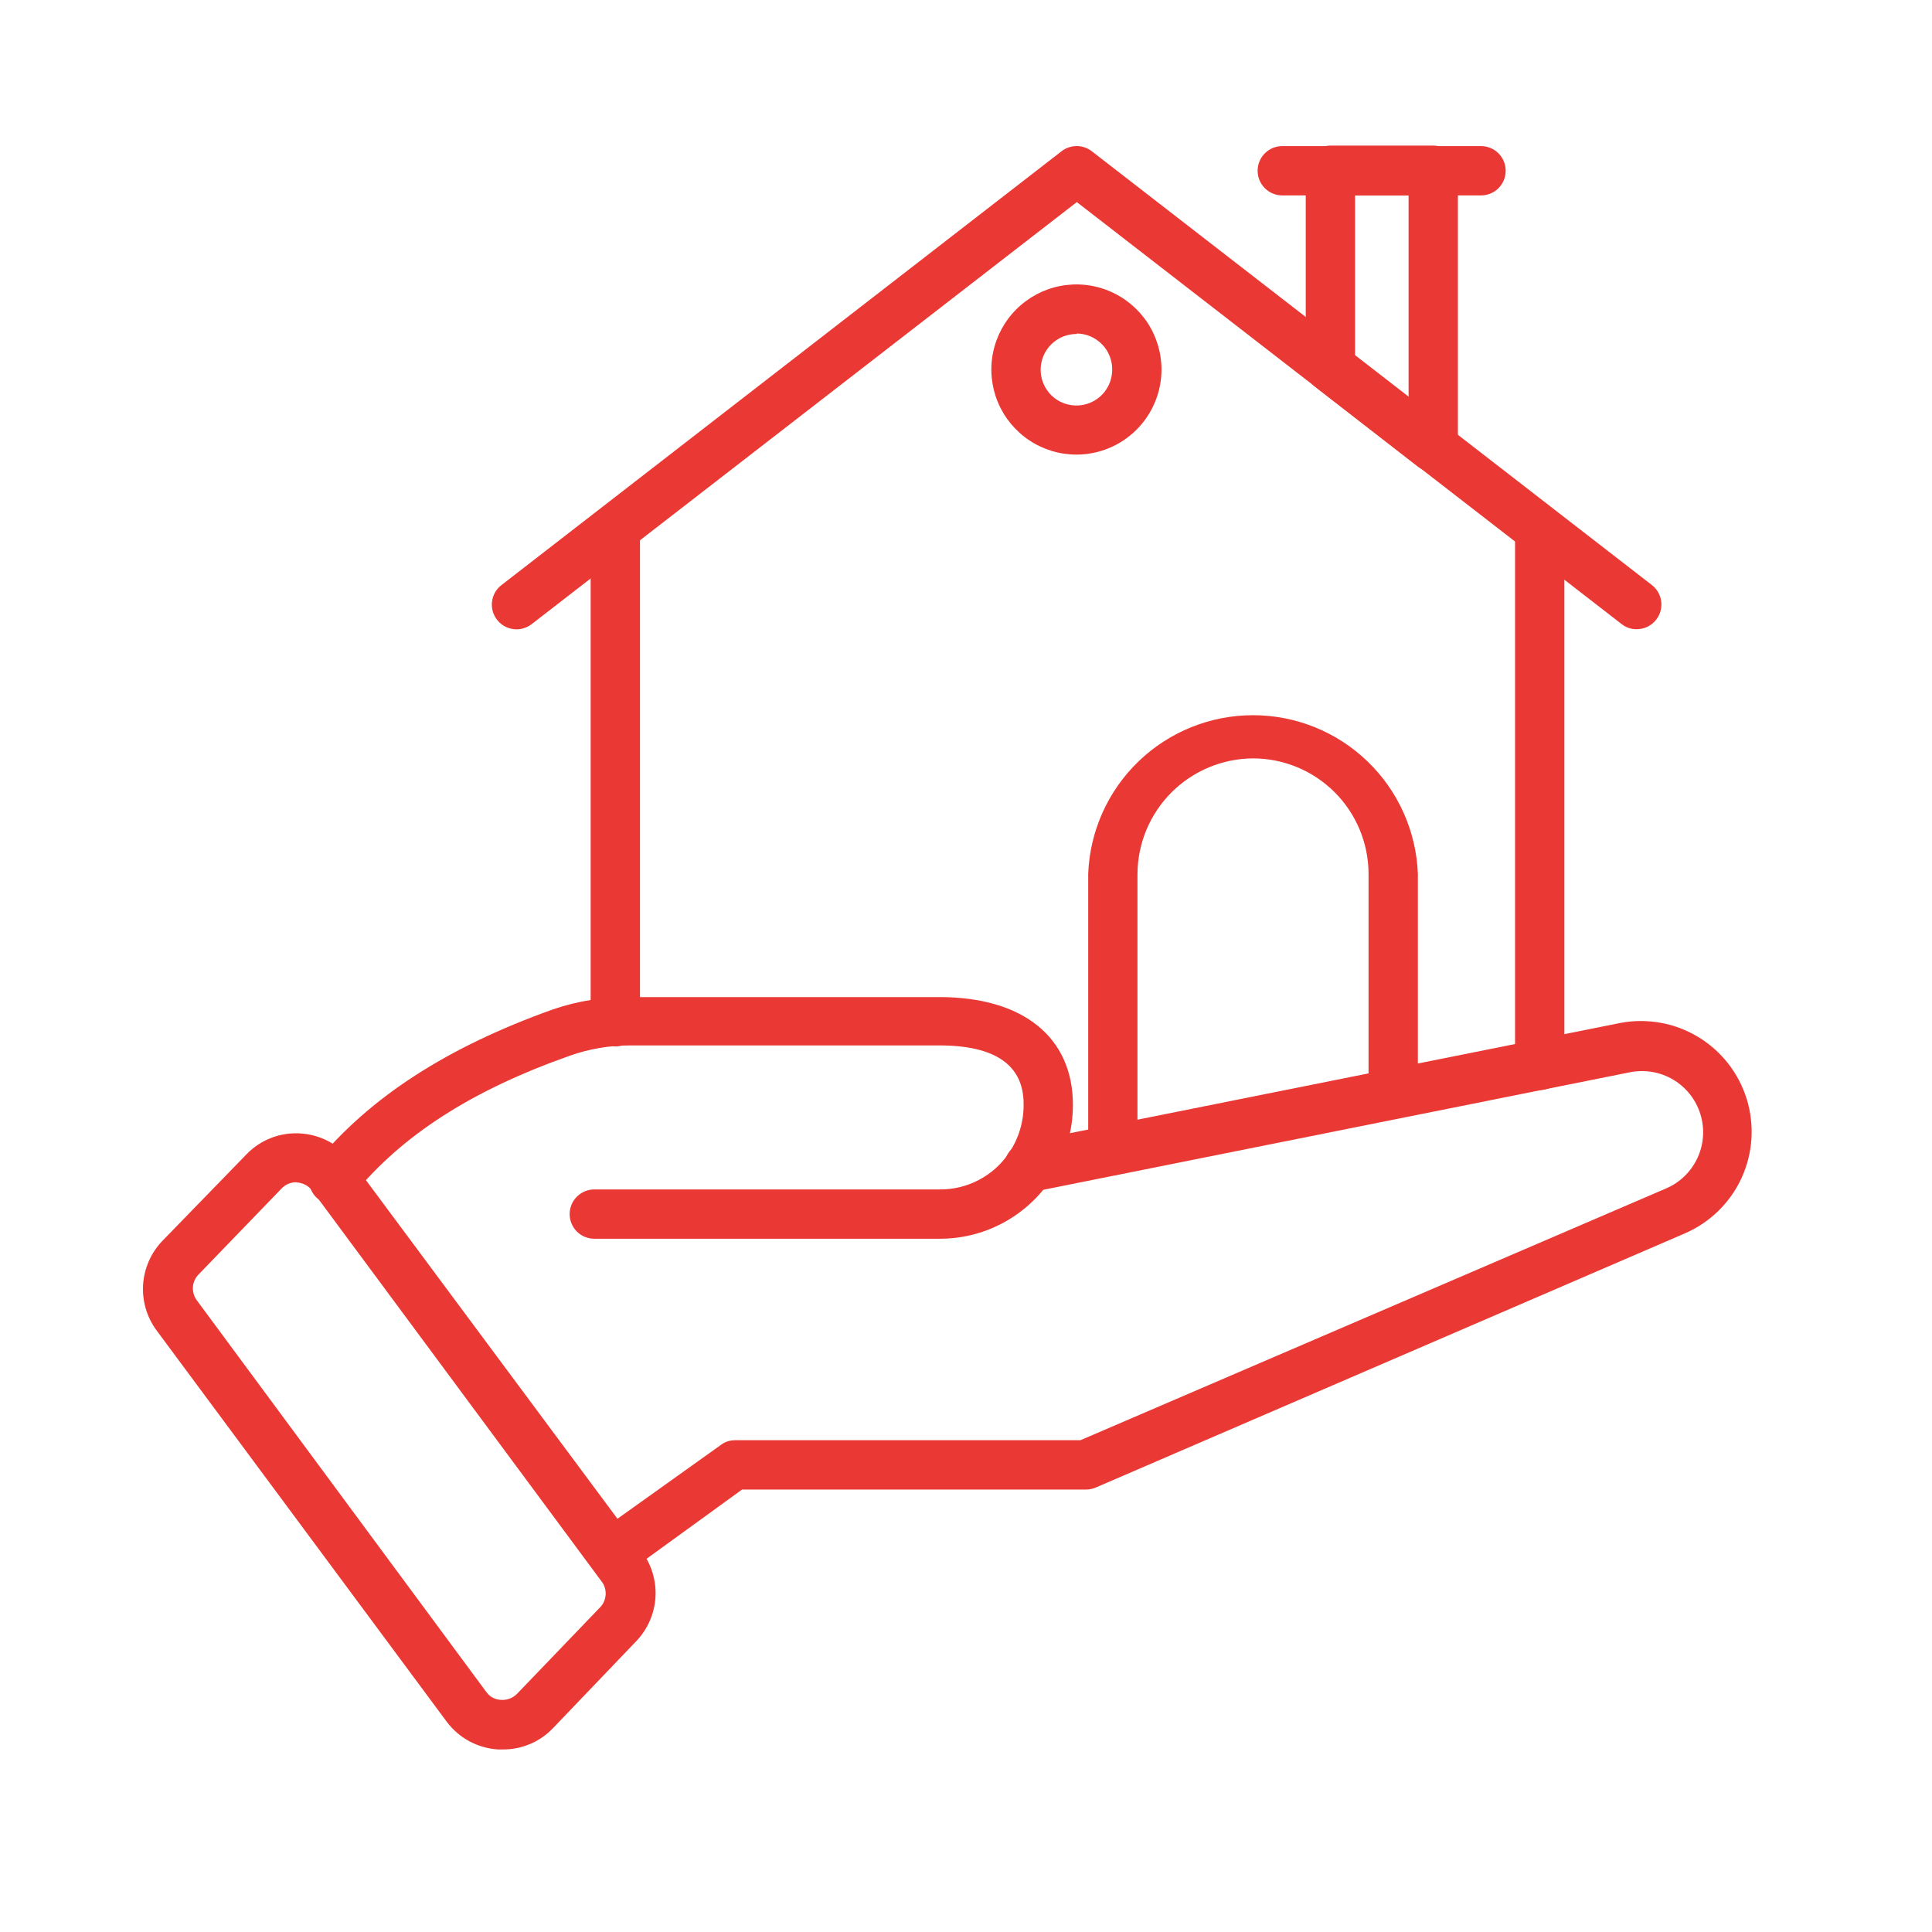
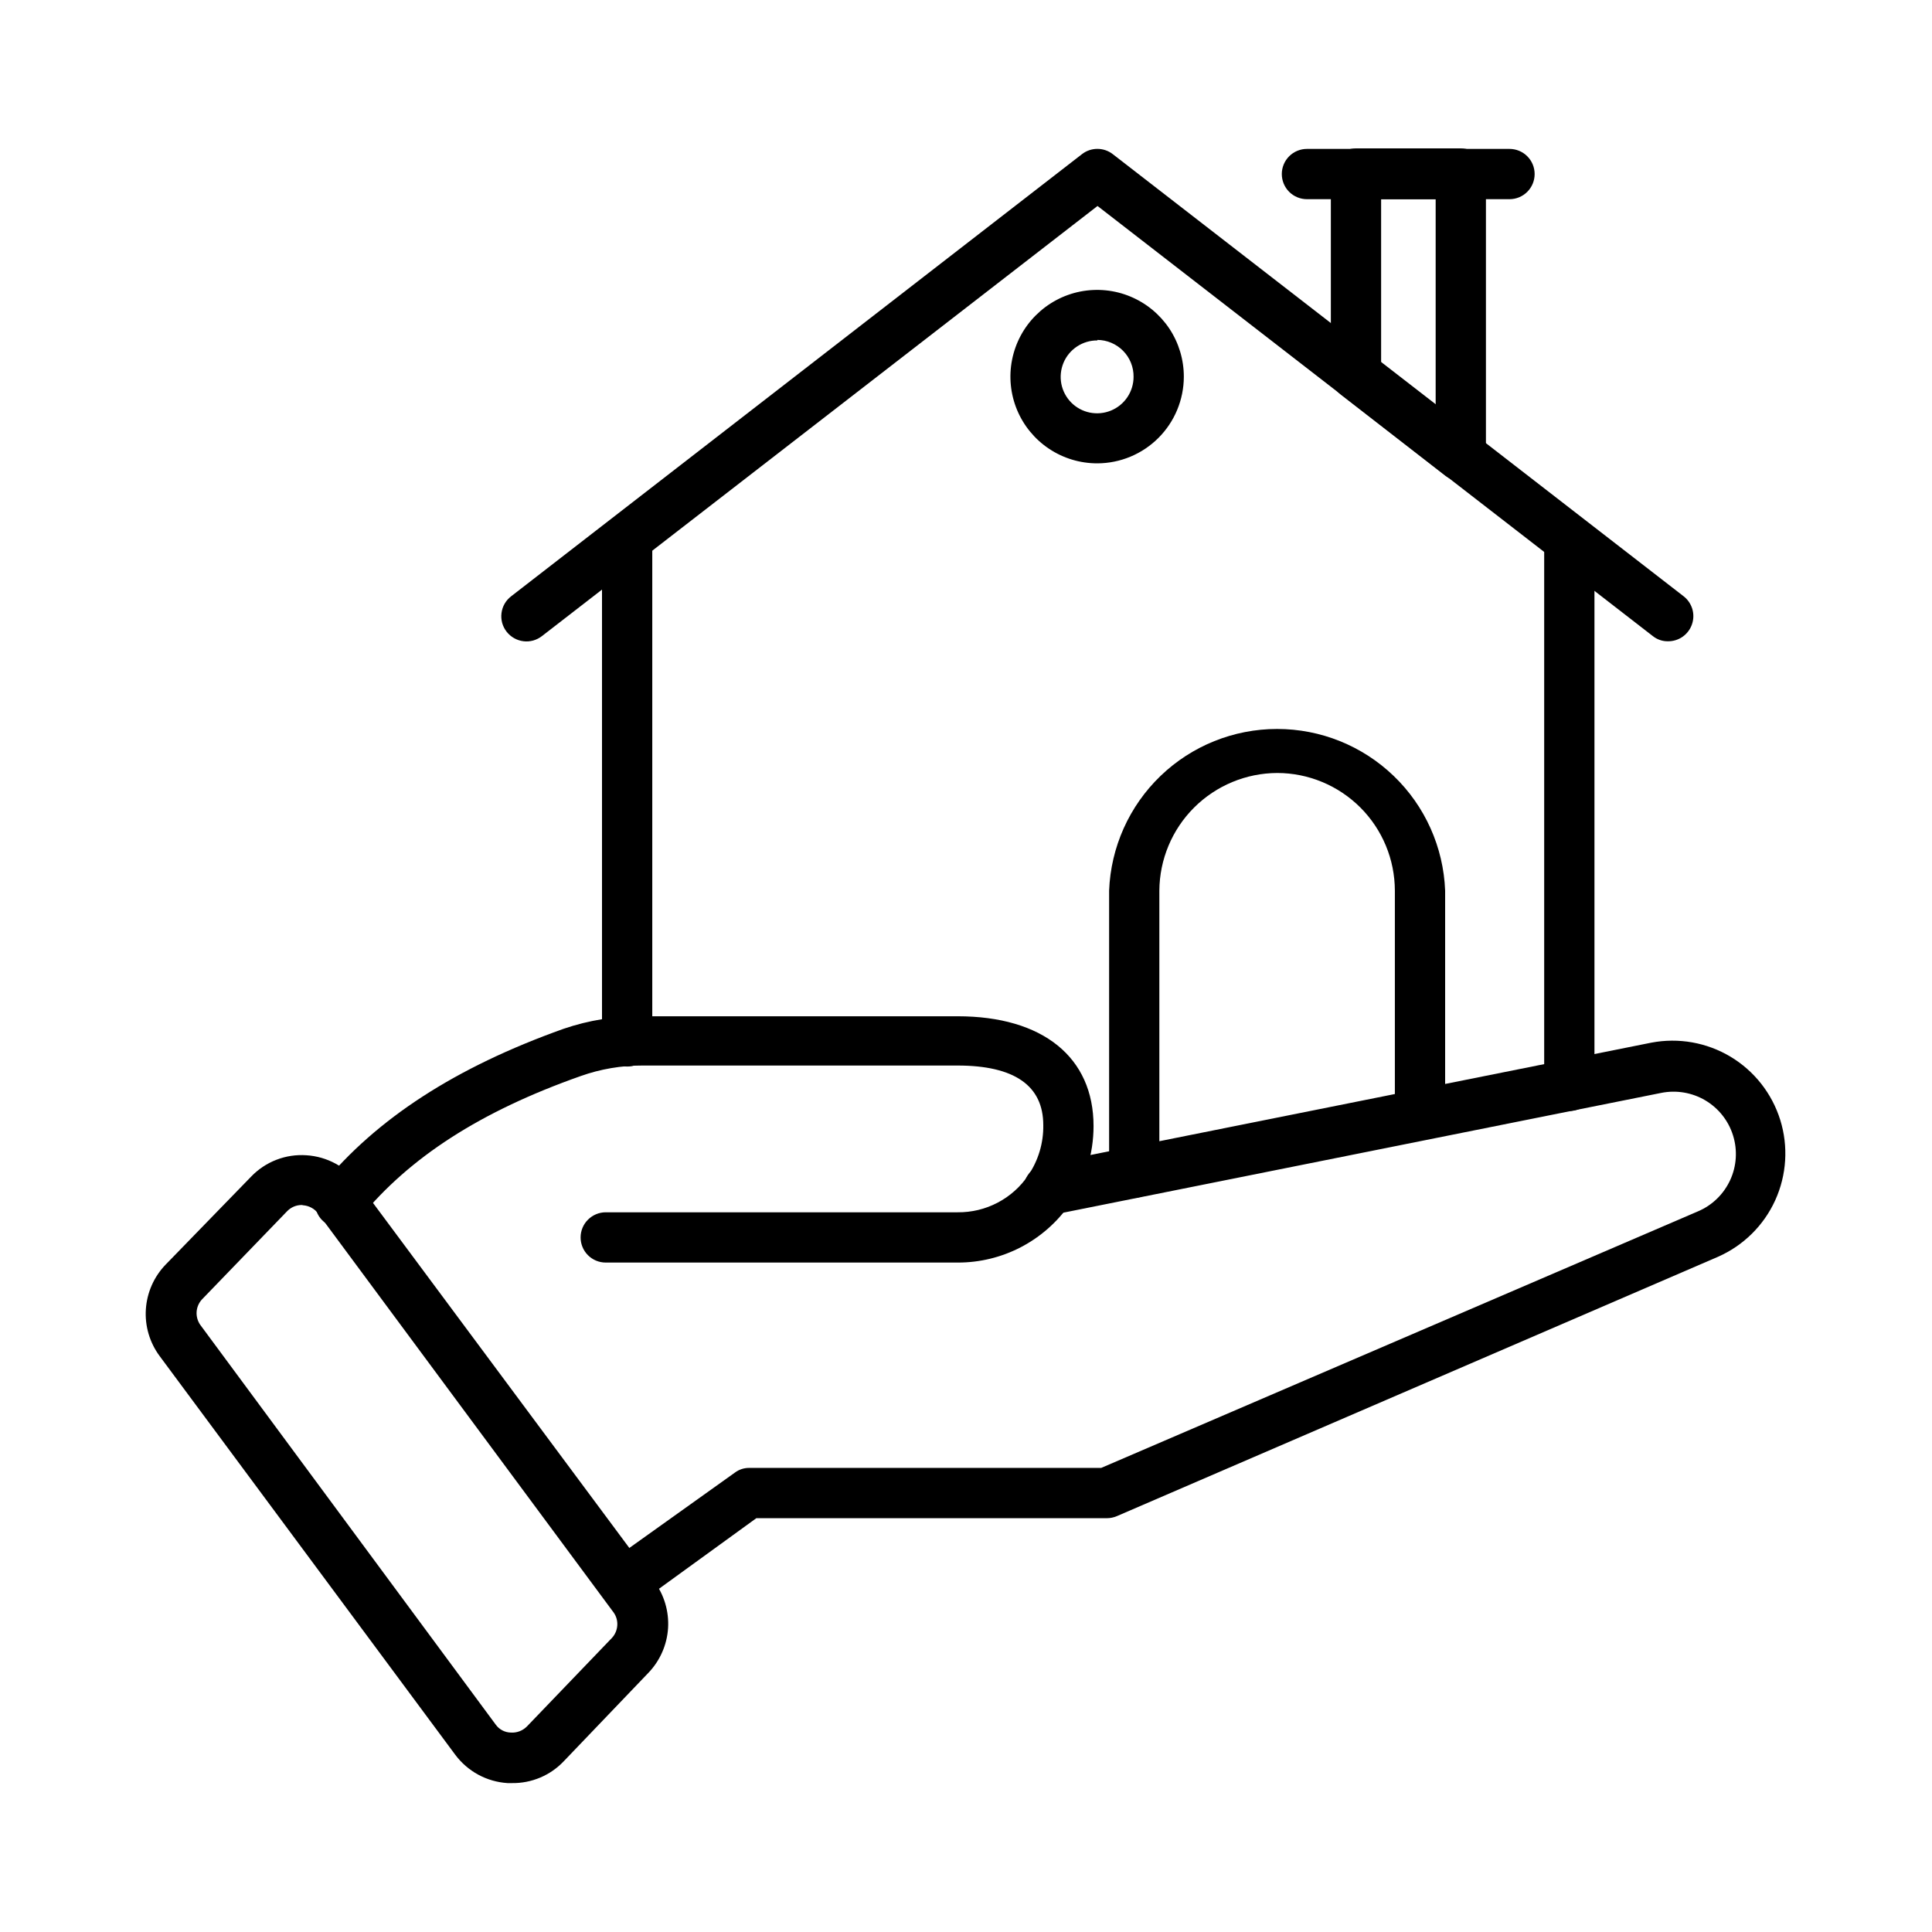
- <svg xmlns="http://www.w3.org/2000/svg" width="53" height="53" viewBox="0 0 53 53" fill="none">
-   <path d="M16.792 43.277C16.685 43.277 16.579 43.251 16.484 43.201C16.389 43.152 16.307 43.08 16.244 42.993C16.14 42.848 16.098 42.668 16.125 42.492C16.153 42.316 16.25 42.158 16.393 42.053L19.776 39.638C19.889 39.552 20.027 39.507 20.168 39.509H29.639L45.705 32.602C46.087 32.439 46.394 32.139 46.568 31.762C46.742 31.385 46.769 30.957 46.645 30.561C46.522 30.164 46.255 29.828 45.898 29.616C45.541 29.405 45.117 29.334 44.71 29.416L28.367 32.69C28.187 32.725 28.002 32.688 27.85 32.585C27.698 32.483 27.593 32.325 27.558 32.146C27.523 31.966 27.561 31.78 27.663 31.629C27.765 31.477 27.924 31.372 28.103 31.337L44.447 28.063C45.179 27.924 45.938 28.058 46.578 28.442C47.218 28.826 47.694 29.432 47.916 30.145C48.137 30.857 48.089 31.626 47.78 32.306C47.471 32.985 46.922 33.526 46.239 33.827L30.058 40.808C29.975 40.843 29.885 40.862 29.794 40.862H20.357L17.205 43.148C17.085 43.235 16.94 43.281 16.792 43.277Z" fill="#EA3934" />
-   <path d="M25.774 33.982H16.303C16.124 33.982 15.952 33.911 15.825 33.784C15.698 33.657 15.627 33.485 15.627 33.306C15.627 33.127 15.698 32.954 15.825 32.828C15.952 32.701 16.124 32.629 16.303 32.629H25.774C26.148 32.633 26.517 32.545 26.849 32.371C27.181 32.198 27.465 31.945 27.674 31.635C27.946 31.237 28.088 30.764 28.08 30.282C28.08 29.22 27.302 28.679 25.774 28.679H17.291C16.724 28.677 16.161 28.773 15.627 28.963C12.921 29.917 11.02 31.155 9.701 32.765C9.646 32.84 9.578 32.902 9.498 32.95C9.419 32.997 9.33 33.027 9.239 33.039C9.147 33.05 9.054 33.043 8.965 33.017C8.876 32.992 8.794 32.948 8.723 32.889C8.651 32.831 8.593 32.758 8.551 32.676C8.509 32.593 8.484 32.504 8.478 32.411C8.472 32.319 8.485 32.227 8.516 32.14C8.547 32.053 8.596 31.973 8.659 31.906C10.134 30.106 12.264 28.726 15.167 27.691C15.85 27.457 16.569 27.343 17.291 27.353H25.774C28.067 27.353 29.433 28.456 29.433 30.309C29.432 31.059 29.209 31.791 28.791 32.413C28.452 32.899 28.001 33.295 27.475 33.569C26.95 33.842 26.366 33.984 25.774 33.982Z" fill="#EA3934" />
-   <path d="M13.781 47.992H13.659C13.383 47.974 13.114 47.897 12.871 47.765C12.628 47.633 12.417 47.449 12.252 47.228L4.297 36.499C4.028 36.136 3.896 35.689 3.926 35.238C3.956 34.787 4.145 34.361 4.459 34.036L6.759 31.669C6.95 31.47 7.182 31.315 7.439 31.216C7.696 31.116 7.972 31.075 8.247 31.094C8.523 31.111 8.792 31.189 9.035 31.321C9.278 31.453 9.489 31.636 9.654 31.858L17.61 42.567C17.878 42.929 18.009 43.374 17.981 43.823C17.952 44.272 17.765 44.697 17.454 45.022L15.174 47.404C14.995 47.593 14.779 47.743 14.539 47.844C14.299 47.945 14.041 47.996 13.781 47.992ZM8.125 32.433C8.051 32.432 7.977 32.447 7.908 32.476C7.84 32.505 7.778 32.548 7.726 32.602L5.433 34.977C5.35 35.068 5.301 35.184 5.292 35.307C5.284 35.429 5.317 35.551 5.386 35.653L13.341 46.416C13.387 46.481 13.448 46.535 13.518 46.572C13.589 46.61 13.667 46.63 13.747 46.632C13.826 46.638 13.906 46.626 13.981 46.598C14.056 46.57 14.123 46.526 14.18 46.47L16.473 44.082C16.556 43.991 16.605 43.875 16.614 43.752C16.623 43.629 16.59 43.507 16.52 43.406L8.565 32.663C8.517 32.599 8.456 32.546 8.386 32.508C8.316 32.469 8.239 32.446 8.159 32.44L8.125 32.433Z" fill="#EA3934" />
-   <path d="M44.895 17.26C44.745 17.263 44.599 17.212 44.483 17.118L29.54 5.544L14.59 17.118C14.52 17.173 14.439 17.214 14.353 17.239C14.267 17.263 14.177 17.27 14.089 17.259C14 17.248 13.914 17.22 13.837 17.176C13.759 17.132 13.691 17.073 13.636 17.003C13.581 16.933 13.54 16.852 13.516 16.766C13.493 16.679 13.486 16.589 13.498 16.501C13.509 16.412 13.538 16.326 13.582 16.249C13.627 16.171 13.687 16.104 13.758 16.049L29.12 4.15C29.239 4.057 29.385 4.007 29.536 4.007C29.687 4.007 29.833 4.057 29.952 4.15L45.315 16.049C45.427 16.136 45.508 16.255 45.549 16.391C45.589 16.526 45.586 16.671 45.539 16.805C45.493 16.939 45.406 17.054 45.291 17.136C45.175 17.218 45.037 17.261 44.895 17.26Z" fill="#EA3934" />
-   <path d="M16.88 28.706C16.7 28.706 16.528 28.635 16.401 28.508C16.274 28.381 16.203 28.209 16.203 28.029V14.581C16.203 14.402 16.274 14.23 16.401 14.103C16.528 13.976 16.7 13.905 16.88 13.905C17.059 13.905 17.231 13.976 17.358 14.103C17.485 14.23 17.556 14.402 17.556 14.581V28.029C17.556 28.209 17.485 28.381 17.358 28.508C17.231 28.635 17.059 28.706 16.88 28.706Z" fill="#EA3934" />
-   <path d="M42.239 29.903C42.06 29.903 41.888 29.832 41.761 29.705C41.634 29.578 41.562 29.406 41.562 29.227V14.581C41.562 14.402 41.634 14.23 41.761 14.103C41.888 13.976 42.06 13.905 42.239 13.905C42.418 13.905 42.59 13.976 42.717 14.103C42.844 14.23 42.915 14.402 42.915 14.581V29.227C42.915 29.406 42.844 29.578 42.717 29.705C42.59 29.832 42.418 29.903 42.239 29.903Z" fill="#EA3934" />
-   <path d="M30.528 32.237C30.349 32.237 30.177 32.166 30.05 32.039C29.923 31.912 29.852 31.74 29.852 31.561V23.971C29.897 22.802 30.393 21.695 31.236 20.884C32.079 20.073 33.204 19.62 34.374 19.62C35.544 19.62 36.668 20.073 37.511 20.884C38.355 21.695 38.851 22.802 38.896 23.971V29.998C38.896 30.177 38.825 30.349 38.698 30.476C38.571 30.603 38.399 30.674 38.219 30.674C38.04 30.674 37.868 30.603 37.741 30.476C37.614 30.349 37.543 30.177 37.543 29.998V23.971C37.541 23.131 37.207 22.327 36.614 21.734C36.02 21.141 35.216 20.806 34.377 20.805C33.538 20.808 32.734 21.143 32.14 21.735C31.546 22.328 31.21 23.131 31.204 23.971V31.561C31.204 31.74 31.133 31.912 31.006 32.039C30.88 32.166 30.707 32.237 30.528 32.237Z" fill="#EA3934" />
-   <path d="M29.536 12.471C29.074 12.472 28.622 12.336 28.237 12.08C27.852 11.824 27.552 11.46 27.374 11.033C27.197 10.606 27.15 10.136 27.24 9.683C27.33 9.23 27.552 8.813 27.879 8.487C28.206 8.16 28.622 7.937 29.076 7.847C29.529 7.758 29.999 7.804 30.425 7.982C30.852 8.159 31.216 8.46 31.473 8.844C31.728 9.229 31.864 9.681 31.863 10.143C31.861 10.76 31.615 11.351 31.179 11.787C30.743 12.223 30.152 12.469 29.536 12.471ZM29.536 9.163C29.342 9.161 29.151 9.218 28.989 9.325C28.827 9.432 28.7 9.584 28.625 9.763C28.55 9.943 28.529 10.14 28.566 10.331C28.603 10.521 28.696 10.697 28.833 10.835C28.97 10.973 29.145 11.067 29.335 11.105C29.526 11.143 29.723 11.124 29.903 11.05C30.082 10.976 30.236 10.851 30.344 10.689C30.452 10.528 30.51 10.338 30.51 10.143C30.512 10.014 30.488 9.886 30.44 9.766C30.392 9.645 30.32 9.536 30.23 9.444C30.139 9.351 30.031 9.278 29.912 9.227C29.793 9.176 29.665 9.15 29.536 9.149V9.163Z" fill="#EA3934" />
-   <path d="M39.318 12.944C39.166 12.945 39.018 12.895 38.898 12.802L36.084 10.617C36.002 10.554 35.936 10.473 35.89 10.38C35.844 10.288 35.821 10.186 35.82 10.083V4.671C35.82 4.491 35.892 4.319 36.018 4.193C36.145 4.066 36.317 3.994 36.497 3.994H39.318C39.497 3.994 39.669 4.066 39.796 4.193C39.923 4.319 39.994 4.491 39.994 4.671V12.268C39.994 12.447 39.923 12.619 39.796 12.746C39.669 12.873 39.497 12.944 39.318 12.944ZM37.173 9.765L38.641 10.901V5.361H37.173V9.765Z" fill="#EA3934" />
-   <path d="M40.629 5.361H35.176C34.997 5.361 34.825 5.29 34.698 5.163C34.571 5.036 34.5 4.864 34.5 4.684C34.5 4.505 34.571 4.333 34.698 4.206C34.825 4.079 34.997 4.008 35.176 4.008H40.629C40.808 4.008 40.98 4.079 41.107 4.206C41.234 4.333 41.305 4.505 41.305 4.684C41.305 4.864 41.234 5.036 41.107 5.163C40.98 5.29 40.808 5.361 40.629 5.361Z" fill="#EA3934" />
+ <svg xmlns="http://www.w3.org/2000/svg" viewBox="0 0 52 52" fill="none">
+   <path d="M16.792 43.277C16.685 43.277 16.579 43.251 16.484 43.201C16.389 43.152 16.307 43.08 16.244 42.993C16.14 42.848 16.098 42.668 16.125 42.492C16.153 42.316 16.25 42.158 16.393 42.053L19.776 39.638C19.889 39.552 20.027 39.507 20.168 39.509H29.639L45.705 32.602C46.087 32.439 46.394 32.139 46.568 31.762C46.742 31.385 46.769 30.957 46.645 30.561C46.522 30.164 46.255 29.828 45.898 29.616C45.541 29.405 45.117 29.334 44.71 29.416L28.367 32.69C28.187 32.725 28.002 32.688 27.85 32.585C27.698 32.483 27.593 32.325 27.558 32.146C27.523 31.966 27.561 31.78 27.663 31.629C27.765 31.477 27.924 31.372 28.103 31.337L44.447 28.063C45.179 27.924 45.938 28.058 46.578 28.442C47.218 28.826 47.694 29.432 47.916 30.145C48.137 30.857 48.089 31.626 47.78 32.306C47.471 32.985 46.922 33.526 46.239 33.827L30.058 40.808C29.975 40.843 29.885 40.862 29.794 40.862H20.357L17.205 43.148C17.085 43.235 16.94 43.281 16.792 43.277Z" fill="currentColor" />
+   <path d="M25.774 33.982H16.303C16.124 33.982 15.952 33.911 15.825 33.784C15.698 33.657 15.627 33.485 15.627 33.306C15.627 33.127 15.698 32.954 15.825 32.828C15.952 32.701 16.124 32.629 16.303 32.629H25.774C26.148 32.633 26.517 32.545 26.849 32.371C27.181 32.198 27.465 31.945 27.674 31.635C27.946 31.237 28.088 30.764 28.08 30.282C28.08 29.22 27.302 28.679 25.774 28.679H17.291C16.724 28.677 16.161 28.773 15.627 28.963C12.921 29.917 11.02 31.155 9.701 32.765C9.646 32.84 9.578 32.902 9.498 32.95C9.419 32.997 9.33 33.027 9.239 33.039C9.147 33.05 9.054 33.043 8.965 33.017C8.876 32.992 8.794 32.948 8.723 32.889C8.651 32.831 8.593 32.758 8.551 32.676C8.509 32.593 8.484 32.504 8.478 32.411C8.472 32.319 8.485 32.227 8.516 32.14C8.547 32.053 8.596 31.973 8.659 31.906C10.134 30.106 12.264 28.726 15.167 27.691C15.85 27.457 16.569 27.343 17.291 27.353H25.774C28.067 27.353 29.433 28.456 29.433 30.309C29.432 31.059 29.209 31.791 28.791 32.413C28.452 32.899 28.001 33.295 27.475 33.569C26.95 33.842 26.366 33.984 25.774 33.982Z" fill="currentColor" />
+   <path d="M13.781 47.992H13.659C13.383 47.974 13.114 47.897 12.871 47.765C12.628 47.633 12.417 47.449 12.252 47.228L4.297 36.499C4.028 36.136 3.896 35.689 3.926 35.238C3.956 34.787 4.145 34.361 4.459 34.036L6.759 31.669C6.95 31.47 7.182 31.315 7.439 31.216C7.696 31.116 7.972 31.075 8.247 31.094C8.523 31.111 8.792 31.189 9.035 31.321C9.278 31.453 9.489 31.636 9.654 31.858L17.61 42.567C17.878 42.929 18.009 43.374 17.981 43.823C17.952 44.272 17.765 44.697 17.454 45.022L15.174 47.404C14.995 47.593 14.779 47.743 14.539 47.844C14.299 47.945 14.041 47.996 13.781 47.992ZM8.125 32.433C8.051 32.432 7.977 32.447 7.908 32.476C7.84 32.505 7.778 32.548 7.726 32.602L5.433 34.977C5.35 35.068 5.301 35.184 5.292 35.307C5.284 35.429 5.317 35.551 5.386 35.653L13.341 46.416C13.387 46.481 13.448 46.535 13.518 46.572C13.589 46.61 13.667 46.63 13.747 46.632C13.826 46.638 13.906 46.626 13.981 46.598C14.056 46.57 14.123 46.526 14.18 46.47L16.473 44.082C16.556 43.991 16.605 43.875 16.614 43.752C16.623 43.629 16.59 43.507 16.52 43.406L8.565 32.663C8.517 32.599 8.456 32.546 8.386 32.508C8.316 32.469 8.239 32.446 8.159 32.44L8.125 32.433Z" fill="currentColor" />
+   <path d="M44.895 17.26C44.745 17.263 44.599 17.212 44.483 17.118L29.54 5.544L14.59 17.118C14.52 17.173 14.439 17.214 14.353 17.239C14.267 17.263 14.177 17.27 14.089 17.259C14 17.248 13.914 17.22 13.837 17.176C13.759 17.132 13.691 17.073 13.636 17.003C13.581 16.933 13.54 16.852 13.516 16.766C13.493 16.679 13.486 16.589 13.498 16.501C13.509 16.412 13.538 16.326 13.582 16.249C13.627 16.171 13.687 16.104 13.758 16.049L29.12 4.15C29.239 4.057 29.385 4.007 29.536 4.007C29.687 4.007 29.833 4.057 29.952 4.15L45.315 16.049C45.427 16.136 45.508 16.255 45.549 16.391C45.589 16.526 45.586 16.671 45.539 16.805C45.493 16.939 45.406 17.054 45.291 17.136C45.175 17.218 45.037 17.261 44.895 17.26Z" fill="currentColor" />
+   <path d="M16.88 28.706C16.7 28.706 16.528 28.635 16.401 28.508C16.274 28.381 16.203 28.209 16.203 28.029V14.581C16.203 14.402 16.274 14.23 16.401 14.103C16.528 13.976 16.7 13.905 16.88 13.905C17.059 13.905 17.231 13.976 17.358 14.103C17.485 14.23 17.556 14.402 17.556 14.581V28.029C17.556 28.209 17.485 28.381 17.358 28.508C17.231 28.635 17.059 28.706 16.88 28.706Z" fill="currentColor" />
+   <path d="M42.239 29.903C42.06 29.903 41.888 29.832 41.761 29.705C41.634 29.578 41.562 29.406 41.562 29.227V14.581C41.562 14.402 41.634 14.23 41.761 14.103C41.888 13.976 42.06 13.905 42.239 13.905C42.418 13.905 42.59 13.976 42.717 14.103C42.844 14.23 42.915 14.402 42.915 14.581V29.227C42.915 29.406 42.844 29.578 42.717 29.705C42.59 29.832 42.418 29.903 42.239 29.903Z" fill="currentColor" />
+   <path d="M30.528 32.237C30.349 32.237 30.177 32.166 30.05 32.039C29.923 31.912 29.852 31.74 29.852 31.561V23.971C29.897 22.802 30.393 21.695 31.236 20.884C32.079 20.073 33.204 19.62 34.374 19.62C35.544 19.62 36.668 20.073 37.511 20.884C38.355 21.695 38.851 22.802 38.896 23.971V29.998C38.896 30.177 38.825 30.349 38.698 30.476C38.571 30.603 38.399 30.674 38.219 30.674C38.04 30.674 37.868 30.603 37.741 30.476C37.614 30.349 37.543 30.177 37.543 29.998V23.971C37.541 23.131 37.207 22.327 36.614 21.734C36.02 21.141 35.216 20.806 34.377 20.805C33.538 20.808 32.734 21.143 32.14 21.735C31.546 22.328 31.21 23.131 31.204 23.971V31.561C31.204 31.74 31.133 31.912 31.006 32.039C30.88 32.166 30.707 32.237 30.528 32.237Z" fill="currentColor" />
+   <path d="M29.536 12.471C29.074 12.472 28.622 12.336 28.237 12.08C27.852 11.824 27.552 11.46 27.374 11.033C27.197 10.606 27.15 10.136 27.24 9.683C27.33 9.23 27.552 8.813 27.879 8.487C28.206 8.16 28.622 7.937 29.076 7.847C29.529 7.758 29.999 7.804 30.425 7.982C30.852 8.159 31.216 8.46 31.473 8.844C31.728 9.229 31.864 9.681 31.863 10.143C31.861 10.76 31.615 11.351 31.179 11.787C30.743 12.223 30.152 12.469 29.536 12.471ZM29.536 9.163C29.342 9.161 29.151 9.218 28.989 9.325C28.827 9.432 28.7 9.584 28.625 9.763C28.55 9.943 28.529 10.14 28.566 10.331C28.603 10.521 28.696 10.697 28.833 10.835C28.97 10.973 29.145 11.067 29.335 11.105C29.526 11.143 29.723 11.124 29.903 11.05C30.082 10.976 30.236 10.851 30.344 10.689C30.452 10.528 30.51 10.338 30.51 10.143C30.512 10.014 30.488 9.886 30.44 9.766C30.392 9.645 30.32 9.536 30.23 9.444C30.139 9.351 30.031 9.278 29.912 9.227C29.793 9.176 29.665 9.15 29.536 9.149V9.163Z" fill="currentColor" />
+   <path d="M39.318 12.944C39.166 12.945 39.018 12.895 38.898 12.802L36.084 10.617C36.002 10.554 35.936 10.473 35.89 10.38C35.844 10.288 35.821 10.186 35.82 10.083V4.671C35.82 4.491 35.892 4.319 36.018 4.193C36.145 4.066 36.317 3.994 36.497 3.994H39.318C39.497 3.994 39.669 4.066 39.796 4.193C39.923 4.319 39.994 4.491 39.994 4.671V12.268C39.994 12.447 39.923 12.619 39.796 12.746C39.669 12.873 39.497 12.944 39.318 12.944ZM37.173 9.765L38.641 10.901V5.361H37.173V9.765Z" fill="currentColor" />
+   <path d="M40.629 5.361H35.176C34.997 5.361 34.825 5.29 34.698 5.163C34.571 5.036 34.5 4.864 34.5 4.684C34.5 4.505 34.571 4.333 34.698 4.206C34.825 4.079 34.997 4.008 35.176 4.008H40.629C40.808 4.008 40.98 4.079 41.107 4.206C41.234 4.333 41.305 4.505 41.305 4.684C41.305 4.864 41.234 5.036 41.107 5.163C40.98 5.29 40.808 5.361 40.629 5.361Z" fill="currentColor" />
</svg>
